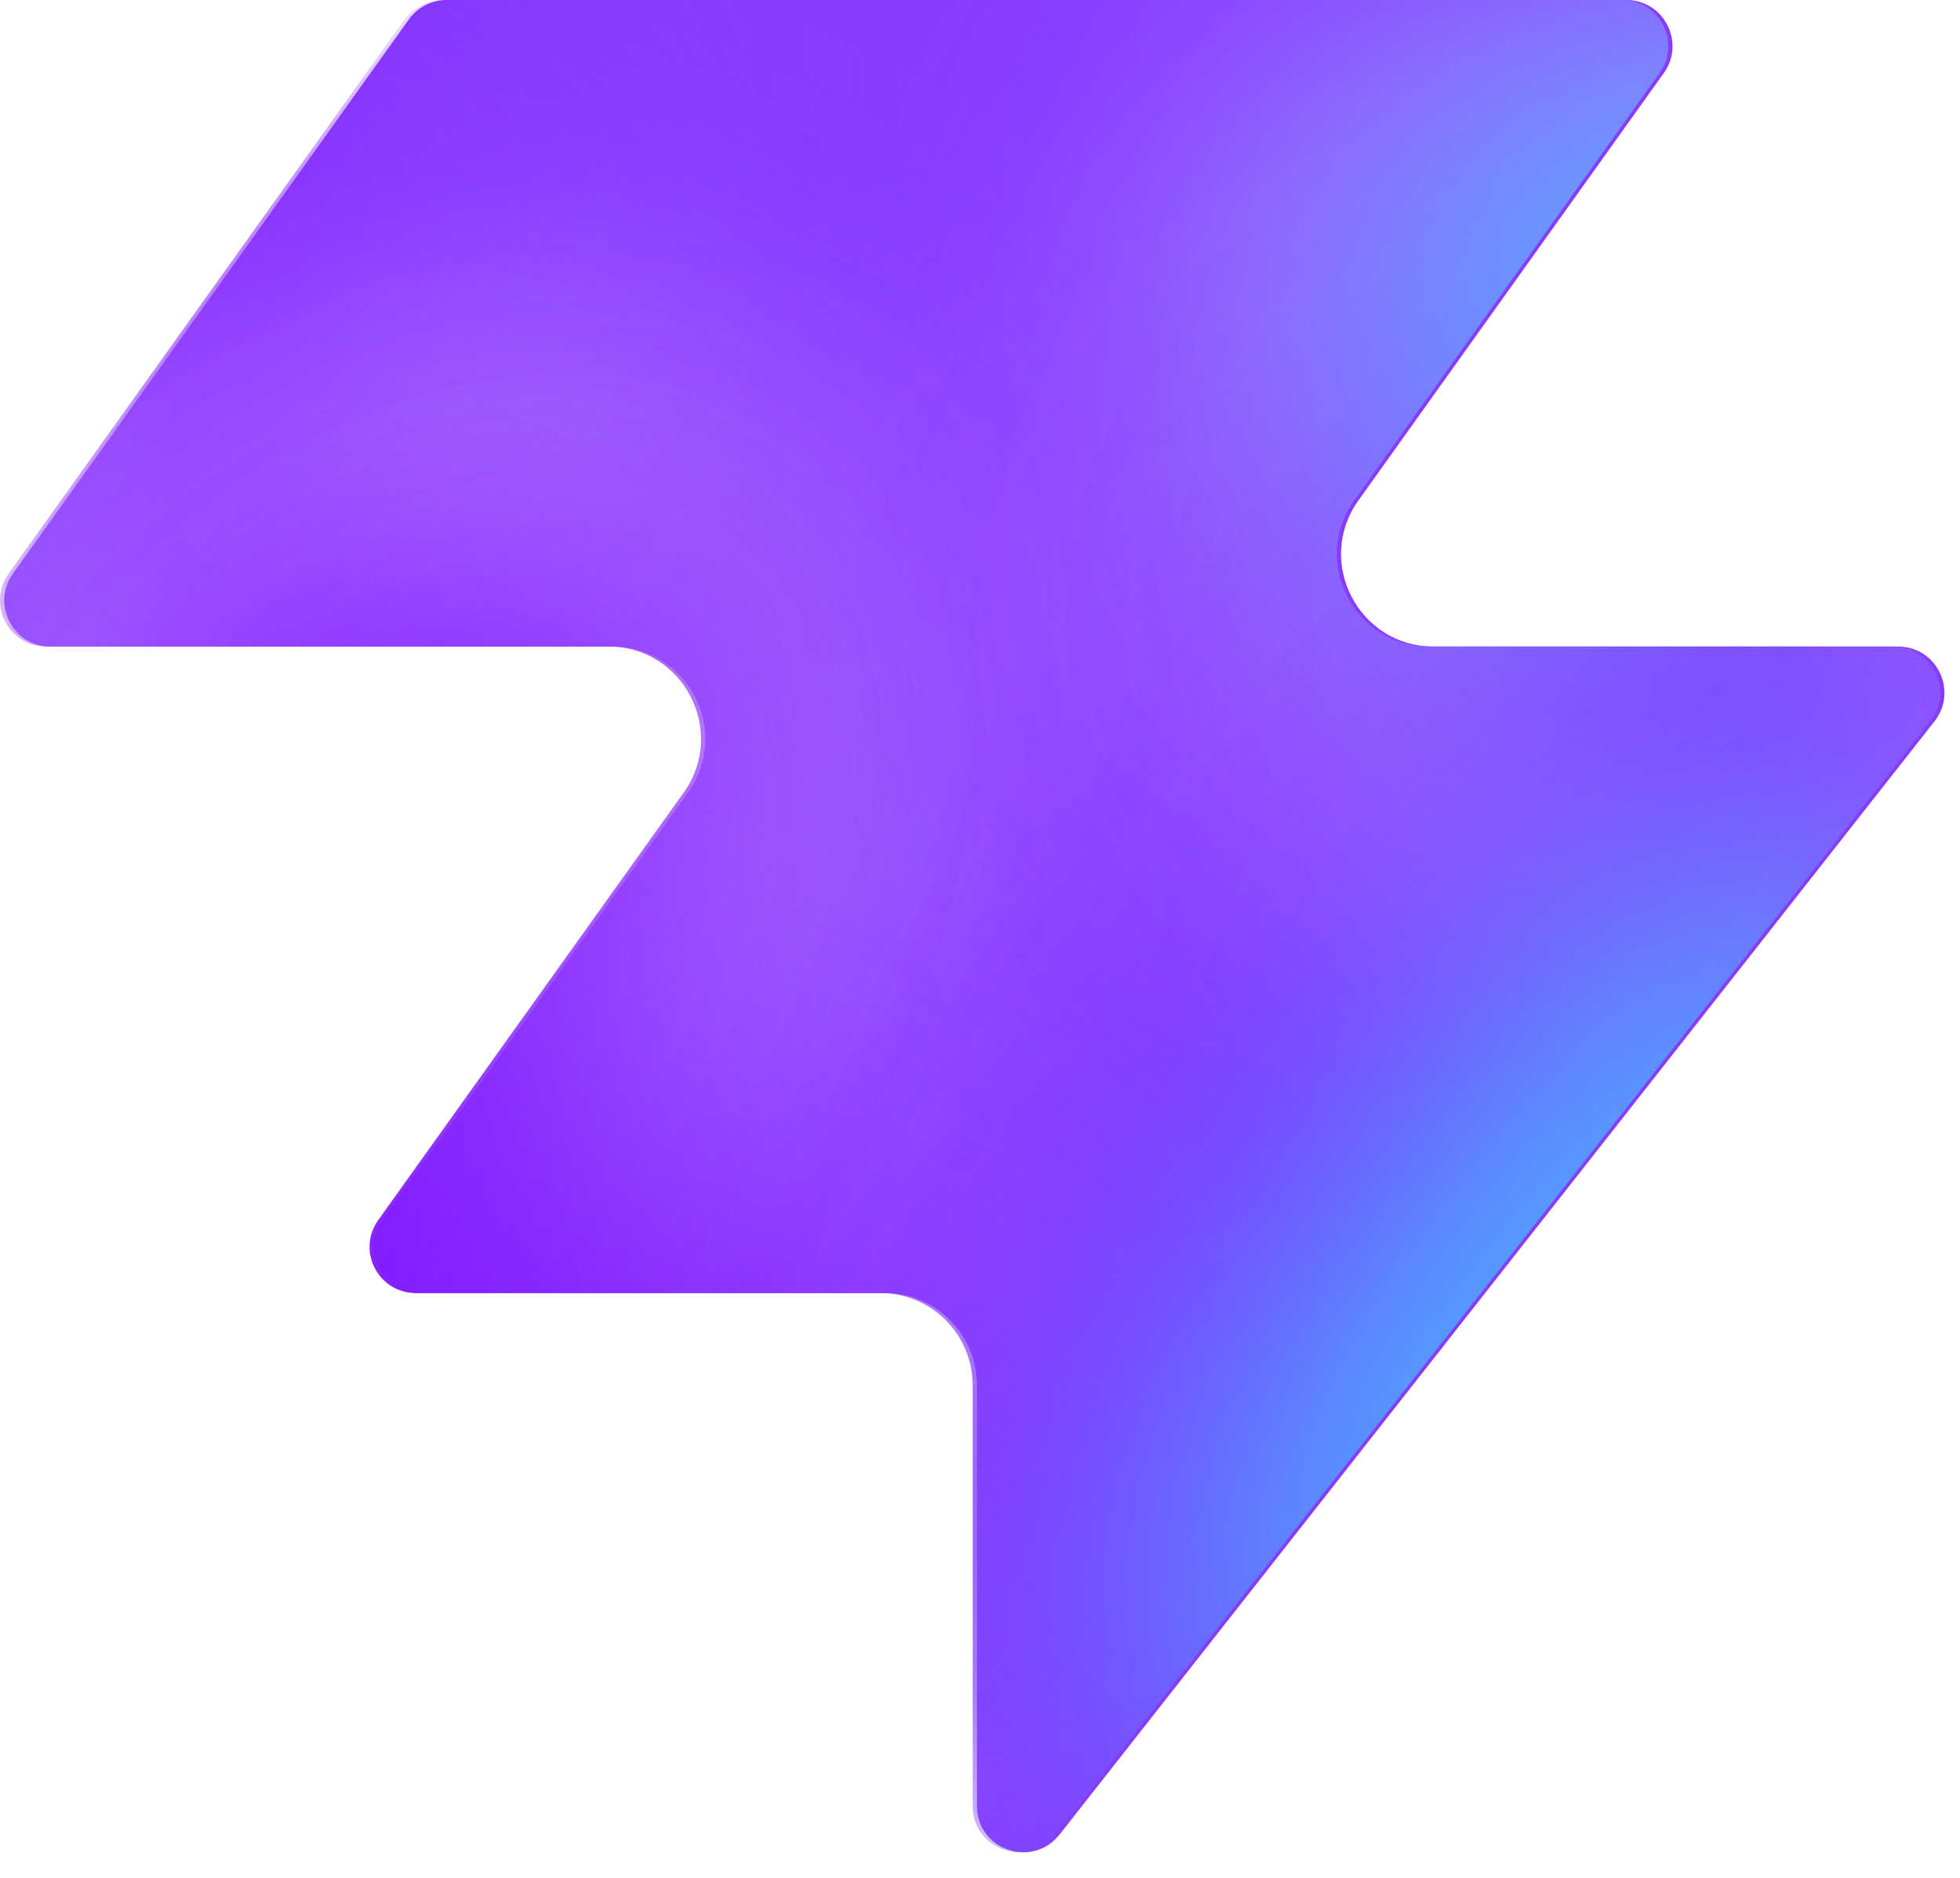
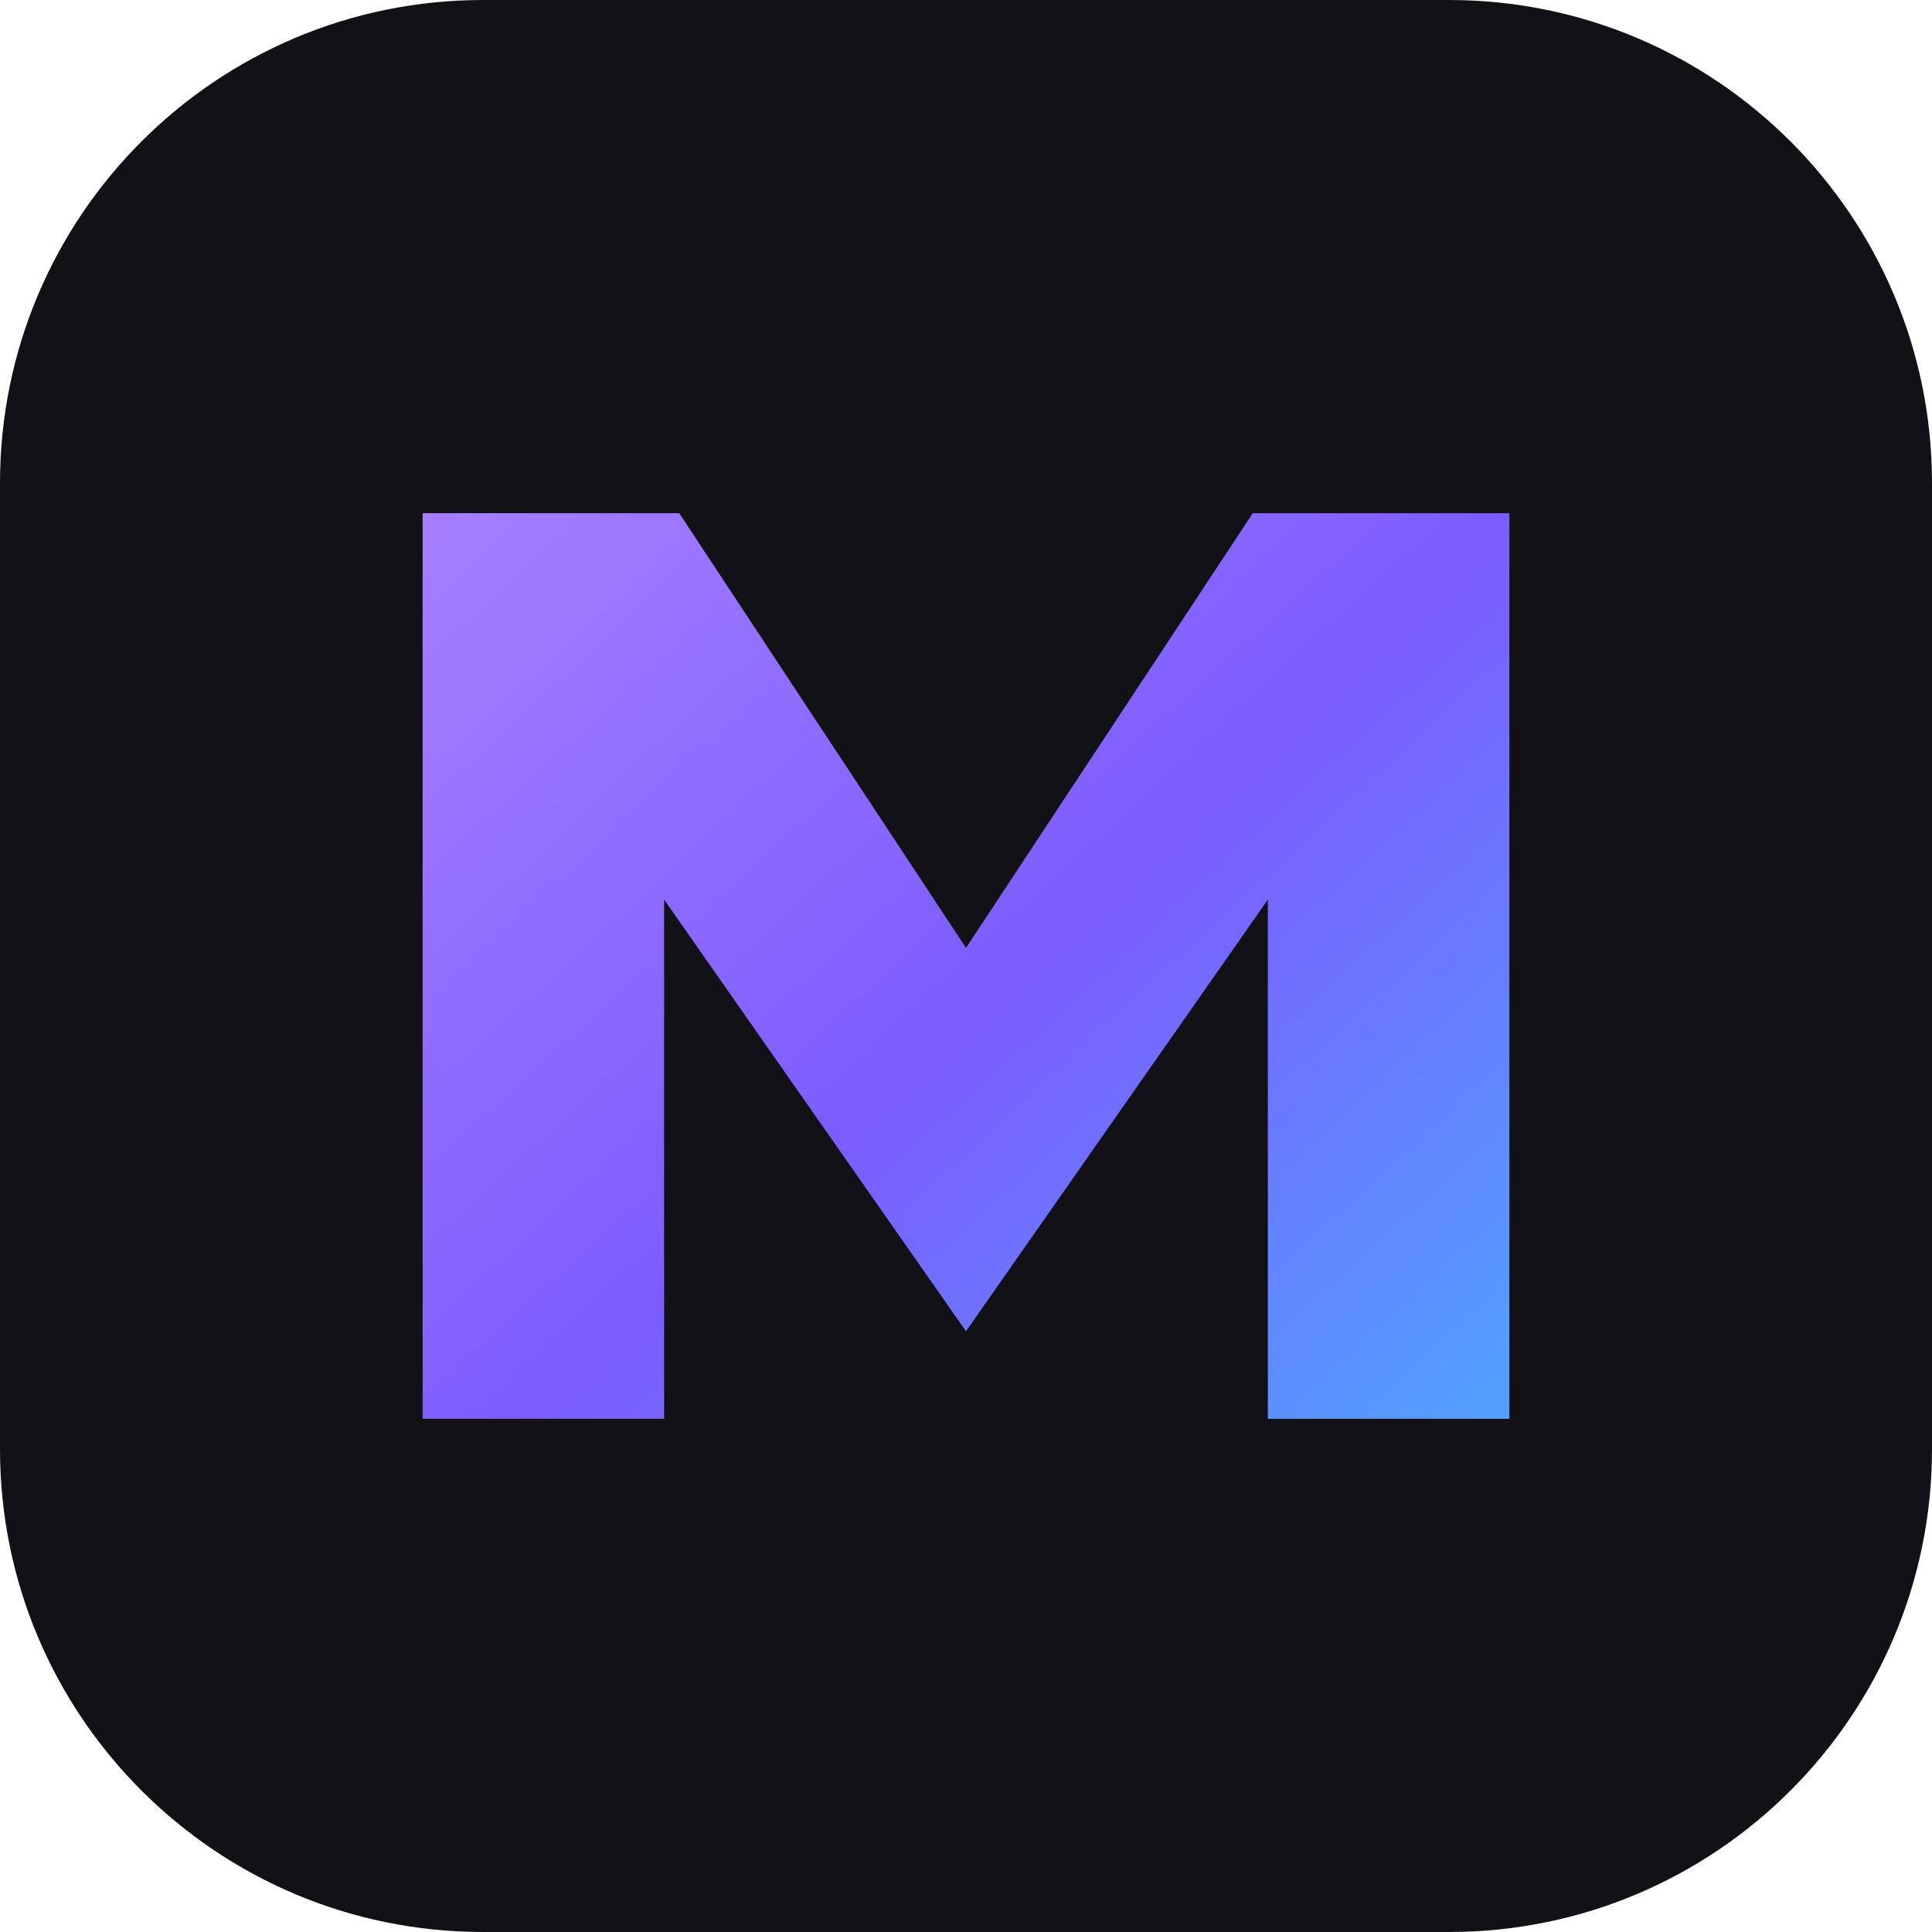
- <svg xmlns="http://www.w3.org/2000/svg" width="48" height="46" fill="none" viewBox="0 0 48 46">
-   <path fill="#863bff" d="M25.946 44.938c-.664.845-2.021.375-2.021-.698V33.937a2.26 2.26 0 0 0-2.262-2.262H10.287c-.92 0-1.456-1.04-.92-1.788l7.48-10.471c1.07-1.497 0-3.578-1.842-3.578H1.237c-.92 0-1.456-1.04-.92-1.788L10.013.474c.214-.297.556-.474.92-.474h28.894c.92 0 1.456 1.04.92 1.788l-7.48 10.471c-1.07 1.498 0 3.579 1.842 3.579h11.377c.943 0 1.473 1.088.89 1.83L25.947 44.94z" style="fill:#863bff;fill:color(display-p3 .525 .23 1);fill-opacity:1" />
-   <mask id="a" width="48" height="46" x="0" y="0" maskUnits="userSpaceOnUse" style="mask-type:alpha">
-     <path fill="#000" d="M25.842 44.938c-.664.844-2.021.375-2.021-.698V33.937a2.26 2.26 0 0 0-2.262-2.262H10.183c-.92 0-1.456-1.04-.92-1.788l7.48-10.471c1.07-1.498 0-3.579-1.842-3.579H1.133c-.92 0-1.456-1.04-.92-1.787L9.91.473c.214-.297.556-.474.92-.474h28.894c.92 0 1.456 1.04.92 1.788l-7.48 10.471c-1.07 1.498 0 3.578 1.842 3.578h11.377c.943 0 1.473 1.088.89 1.832L25.843 44.94z" style="fill:#000;fill-opacity:1" />
-   </mask>
-   <g mask="url(#a)">
-     <g filter="url(#b)">
-       <ellipse cx="5.508" cy="14.704" fill="#ede6ff" rx="5.508" ry="14.704" style="fill:#ede6ff;fill:color(display-p3 .927 .903 1);fill-opacity:1" transform="matrix(.00324 1 1 -.00324 -4.47 31.516)" />
-     </g>
-     <g filter="url(#c)">
-       <ellipse cx="10.399" cy="29.851" fill="#ede6ff" rx="10.399" ry="29.851" style="fill:#ede6ff;fill:color(display-p3 .927 .903 1);fill-opacity:1" transform="matrix(.00324 1 1 -.00324 -39.328 7.883)" />
-     </g>
-     <g filter="url(#d)">
-       <ellipse cx="5.508" cy="30.487" fill="#7e14ff" rx="5.508" ry="30.487" style="fill:#7e14ff;fill:color(display-p3 .492 .077 1);fill-opacity:1" transform="rotate(89.814 -25.913 -14.639)scale(1 -1)" />
-     </g>
-     <g filter="url(#e)">
-       <ellipse cx="5.508" cy="30.599" fill="#7e14ff" rx="5.508" ry="30.599" style="fill:#7e14ff;fill:color(display-p3 .492 .077 1);fill-opacity:1" transform="rotate(89.814 -32.644 -3.334)scale(1 -1)" />
-     </g>
-     <g filter="url(#f)">
-       <ellipse cx="5.508" cy="30.599" fill="#7e14ff" rx="5.508" ry="30.599" style="fill:#7e14ff;fill:color(display-p3 .492 .077 1);fill-opacity:1" transform="matrix(.00324 1 1 -.00324 -34.34 30.47)" />
-     </g>
-     <g filter="url(#g)">
-       <ellipse cx="14.072" cy="22.078" fill="#ede6ff" rx="14.072" ry="22.078" style="fill:#ede6ff;fill:color(display-p3 .927 .903 1);fill-opacity:1" transform="rotate(93.35 24.506 48.493)scale(-1 1)" />
-     </g>
-     <g filter="url(#h)">
-       <ellipse cx="3.47" cy="21.501" fill="#7e14ff" rx="3.47" ry="21.501" style="fill:#7e14ff;fill:color(display-p3 .492 .077 1);fill-opacity:1" transform="rotate(89.009 28.708 47.59)scale(-1 1)" />
-     </g>
-     <g filter="url(#i)">
-       <ellipse cx="3.47" cy="21.501" fill="#7e14ff" rx="3.47" ry="21.501" style="fill:#7e14ff;fill:color(display-p3 .492 .077 1);fill-opacity:1" transform="rotate(89.009 28.708 47.59)scale(-1 1)" />
-     </g>
-     <g filter="url(#j)">
-       <ellipse cx=".387" cy="8.972" fill="#7e14ff" rx="4.407" ry="29.108" style="fill:#7e14ff;fill:color(display-p3 .492 .077 1);fill-opacity:1" transform="rotate(39.51 .387 8.972)" />
-     </g>
-     <g filter="url(#k)">
-       <ellipse cx="47.523" cy="-6.092" fill="#7e14ff" rx="4.407" ry="29.108" style="fill:#7e14ff;fill:color(display-p3 .492 .077 1);fill-opacity:1" transform="rotate(37.892 47.523 -6.092)" />
-     </g>
-     <g filter="url(#l)">
-       <ellipse cx="41.412" cy="6.333" fill="#47bfff" rx="5.971" ry="9.665" style="fill:#47bfff;fill:color(display-p3 .28 .748 1);fill-opacity:1" transform="rotate(37.892 41.412 6.333)" />
-     </g>
-     <g filter="url(#m)">
-       <ellipse cx="-1.879" cy="38.332" fill="#7e14ff" rx="4.407" ry="29.108" style="fill:#7e14ff;fill:color(display-p3 .492 .077 1);fill-opacity:1" transform="rotate(37.892 -1.88 38.332)" />
-     </g>
-     <g filter="url(#n)">
-       <ellipse cx="-1.879" cy="38.332" fill="#7e14ff" rx="4.407" ry="29.108" style="fill:#7e14ff;fill:color(display-p3 .492 .077 1);fill-opacity:1" transform="rotate(37.892 -1.88 38.332)" />
-     </g>
-     <g filter="url(#o)">
-       <ellipse cx="35.651" cy="29.907" fill="#7e14ff" rx="4.407" ry="29.108" style="fill:#7e14ff;fill:color(display-p3 .492 .077 1);fill-opacity:1" transform="rotate(37.892 35.651 29.907)" />
-     </g>
-     <g filter="url(#p)">
-       <ellipse cx="38.418" cy="32.4" fill="#47bfff" rx="5.971" ry="15.297" style="fill:#47bfff;fill:color(display-p3 .28 .748 1);fill-opacity:1" transform="rotate(37.892 38.418 32.4)" />
-     </g>
-   </g>
+ <svg xmlns="http://www.w3.org/2000/svg" viewBox="0 0 64 64" role="img" aria-labelledby="title">
  <defs>
-     <filter id="b" width="60.045" height="41.654" x="-19.77" y="16.149" color-interpolation-filters="sRGB" filterUnits="userSpaceOnUse">
-       <feFlood flood-opacity="0" result="BackgroundImageFix" />
-       <feBlend in="SourceGraphic" in2="BackgroundImageFix" result="shape" />
-       <feGaussianBlur result="effect1_foregroundBlur_2002_17158" stdDeviation="7.659" />
-     </filter>
-     <filter id="c" width="90.34" height="51.437" x="-54.613" y="-7.533" color-interpolation-filters="sRGB" filterUnits="userSpaceOnUse">
-       <feFlood flood-opacity="0" result="BackgroundImageFix" />
-       <feBlend in="SourceGraphic" in2="BackgroundImageFix" result="shape" />
-       <feGaussianBlur result="effect1_foregroundBlur_2002_17158" stdDeviation="7.659" />
-     </filter>
-     <filter id="d" width="79.355" height="29.4" x="-49.64" y="2.03" color-interpolation-filters="sRGB" filterUnits="userSpaceOnUse">
-       <feFlood flood-opacity="0" result="BackgroundImageFix" />
-       <feBlend in="SourceGraphic" in2="BackgroundImageFix" result="shape" />
-       <feGaussianBlur result="effect1_foregroundBlur_2002_17158" stdDeviation="4.596" />
-     </filter>
-     <filter id="e" width="79.579" height="29.4" x="-45.045" y="20.029" color-interpolation-filters="sRGB" filterUnits="userSpaceOnUse">
-       <feFlood flood-opacity="0" result="BackgroundImageFix" />
-       <feBlend in="SourceGraphic" in2="BackgroundImageFix" result="shape" />
-       <feGaussianBlur result="effect1_foregroundBlur_2002_17158" stdDeviation="4.596" />
-     </filter>
-     <filter id="f" width="79.579" height="29.4" x="-43.513" y="21.178" color-interpolation-filters="sRGB" filterUnits="userSpaceOnUse">
-       <feFlood flood-opacity="0" result="BackgroundImageFix" />
-       <feBlend in="SourceGraphic" in2="BackgroundImageFix" result="shape" />
-       <feGaussianBlur result="effect1_foregroundBlur_2002_17158" stdDeviation="4.596" />
-     </filter>
-     <filter id="g" width="74.749" height="58.852" x="15.756" y="-17.901" color-interpolation-filters="sRGB" filterUnits="userSpaceOnUse">
-       <feFlood flood-opacity="0" result="BackgroundImageFix" />
-       <feBlend in="SourceGraphic" in2="BackgroundImageFix" result="shape" />
-       <feGaussianBlur result="effect1_foregroundBlur_2002_17158" stdDeviation="7.659" />
-     </filter>
-     <filter id="h" width="61.377" height="25.362" x="23.548" y="2.284" color-interpolation-filters="sRGB" filterUnits="userSpaceOnUse">
-       <feFlood flood-opacity="0" result="BackgroundImageFix" />
-       <feBlend in="SourceGraphic" in2="BackgroundImageFix" result="shape" />
-       <feGaussianBlur result="effect1_foregroundBlur_2002_17158" stdDeviation="4.596" />
-     </filter>
-     <filter id="i" width="61.377" height="25.362" x="23.548" y="2.284" color-interpolation-filters="sRGB" filterUnits="userSpaceOnUse">
-       <feFlood flood-opacity="0" result="BackgroundImageFix" />
-       <feBlend in="SourceGraphic" in2="BackgroundImageFix" result="shape" />
-       <feGaussianBlur result="effect1_foregroundBlur_2002_17158" stdDeviation="4.596" />
-     </filter>
-     <filter id="j" width="56.045" height="63.649" x="-27.636" y="-22.853" color-interpolation-filters="sRGB" filterUnits="userSpaceOnUse">
-       <feFlood flood-opacity="0" result="BackgroundImageFix" />
-       <feBlend in="SourceGraphic" in2="BackgroundImageFix" result="shape" />
-       <feGaussianBlur result="effect1_foregroundBlur_2002_17158" stdDeviation="4.596" />
-     </filter>
-     <filter id="k" width="54.814" height="64.646" x="20.116" y="-38.415" color-interpolation-filters="sRGB" filterUnits="userSpaceOnUse">
-       <feFlood flood-opacity="0" result="BackgroundImageFix" />
-       <feBlend in="SourceGraphic" in2="BackgroundImageFix" result="shape" />
-       <feGaussianBlur result="effect1_foregroundBlur_2002_17158" stdDeviation="4.596" />
-     </filter>
-     <filter id="l" width="33.541" height="35.313" x="24.641" y="-11.323" color-interpolation-filters="sRGB" filterUnits="userSpaceOnUse">
-       <feFlood flood-opacity="0" result="BackgroundImageFix" />
-       <feBlend in="SourceGraphic" in2="BackgroundImageFix" result="shape" />
-       <feGaussianBlur result="effect1_foregroundBlur_2002_17158" stdDeviation="4.596" />
-     </filter>
-     <filter id="m" width="54.814" height="64.646" x="-29.286" y="6.009" color-interpolation-filters="sRGB" filterUnits="userSpaceOnUse">
-       <feFlood flood-opacity="0" result="BackgroundImageFix" />
-       <feBlend in="SourceGraphic" in2="BackgroundImageFix" result="shape" />
-       <feGaussianBlur result="effect1_foregroundBlur_2002_17158" stdDeviation="4.596" />
-     </filter>
-     <filter id="n" width="54.814" height="64.646" x="-29.286" y="6.009" color-interpolation-filters="sRGB" filterUnits="userSpaceOnUse">
-       <feFlood flood-opacity="0" result="BackgroundImageFix" />
-       <feBlend in="SourceGraphic" in2="BackgroundImageFix" result="shape" />
-       <feGaussianBlur result="effect1_foregroundBlur_2002_17158" stdDeviation="4.596" />
-     </filter>
-     <filter id="o" width="54.814" height="64.646" x="8.244" y="-2.416" color-interpolation-filters="sRGB" filterUnits="userSpaceOnUse">
-       <feFlood flood-opacity="0" result="BackgroundImageFix" />
-       <feBlend in="SourceGraphic" in2="BackgroundImageFix" result="shape" />
-       <feGaussianBlur result="effect1_foregroundBlur_2002_17158" stdDeviation="4.596" />
-     </filter>
-     <filter id="p" width="39.409" height="43.623" x="18.713" y="10.588" color-interpolation-filters="sRGB" filterUnits="userSpaceOnUse">
-       <feFlood flood-opacity="0" result="BackgroundImageFix" />
-       <feBlend in="SourceGraphic" in2="BackgroundImageFix" result="shape" />
-       <feGaussianBlur result="effect1_foregroundBlur_2002_17158" stdDeviation="4.596" />
-     </filter>
+     <linearGradient id="mavost-gradient" x1="10" y1="8" x2="56" y2="58" gradientUnits="userSpaceOnUse">
+       <stop stop-color="#B58CFF" />
+       <stop offset="0.5" stop-color="#7C5CFF" />
+       <stop offset="1" stop-color="#38C8FF" />
+     </linearGradient>
  </defs>
+   <rect width="64" height="64" rx="16" fill="#111116" />
+   <path fill="url(#mavost-gradient)" d="M14 47V17h8.5L32 31.4 41.5 17H50v30h-8V29.8L32 44.1 22 29.8V47h-8Z" />
</svg>
